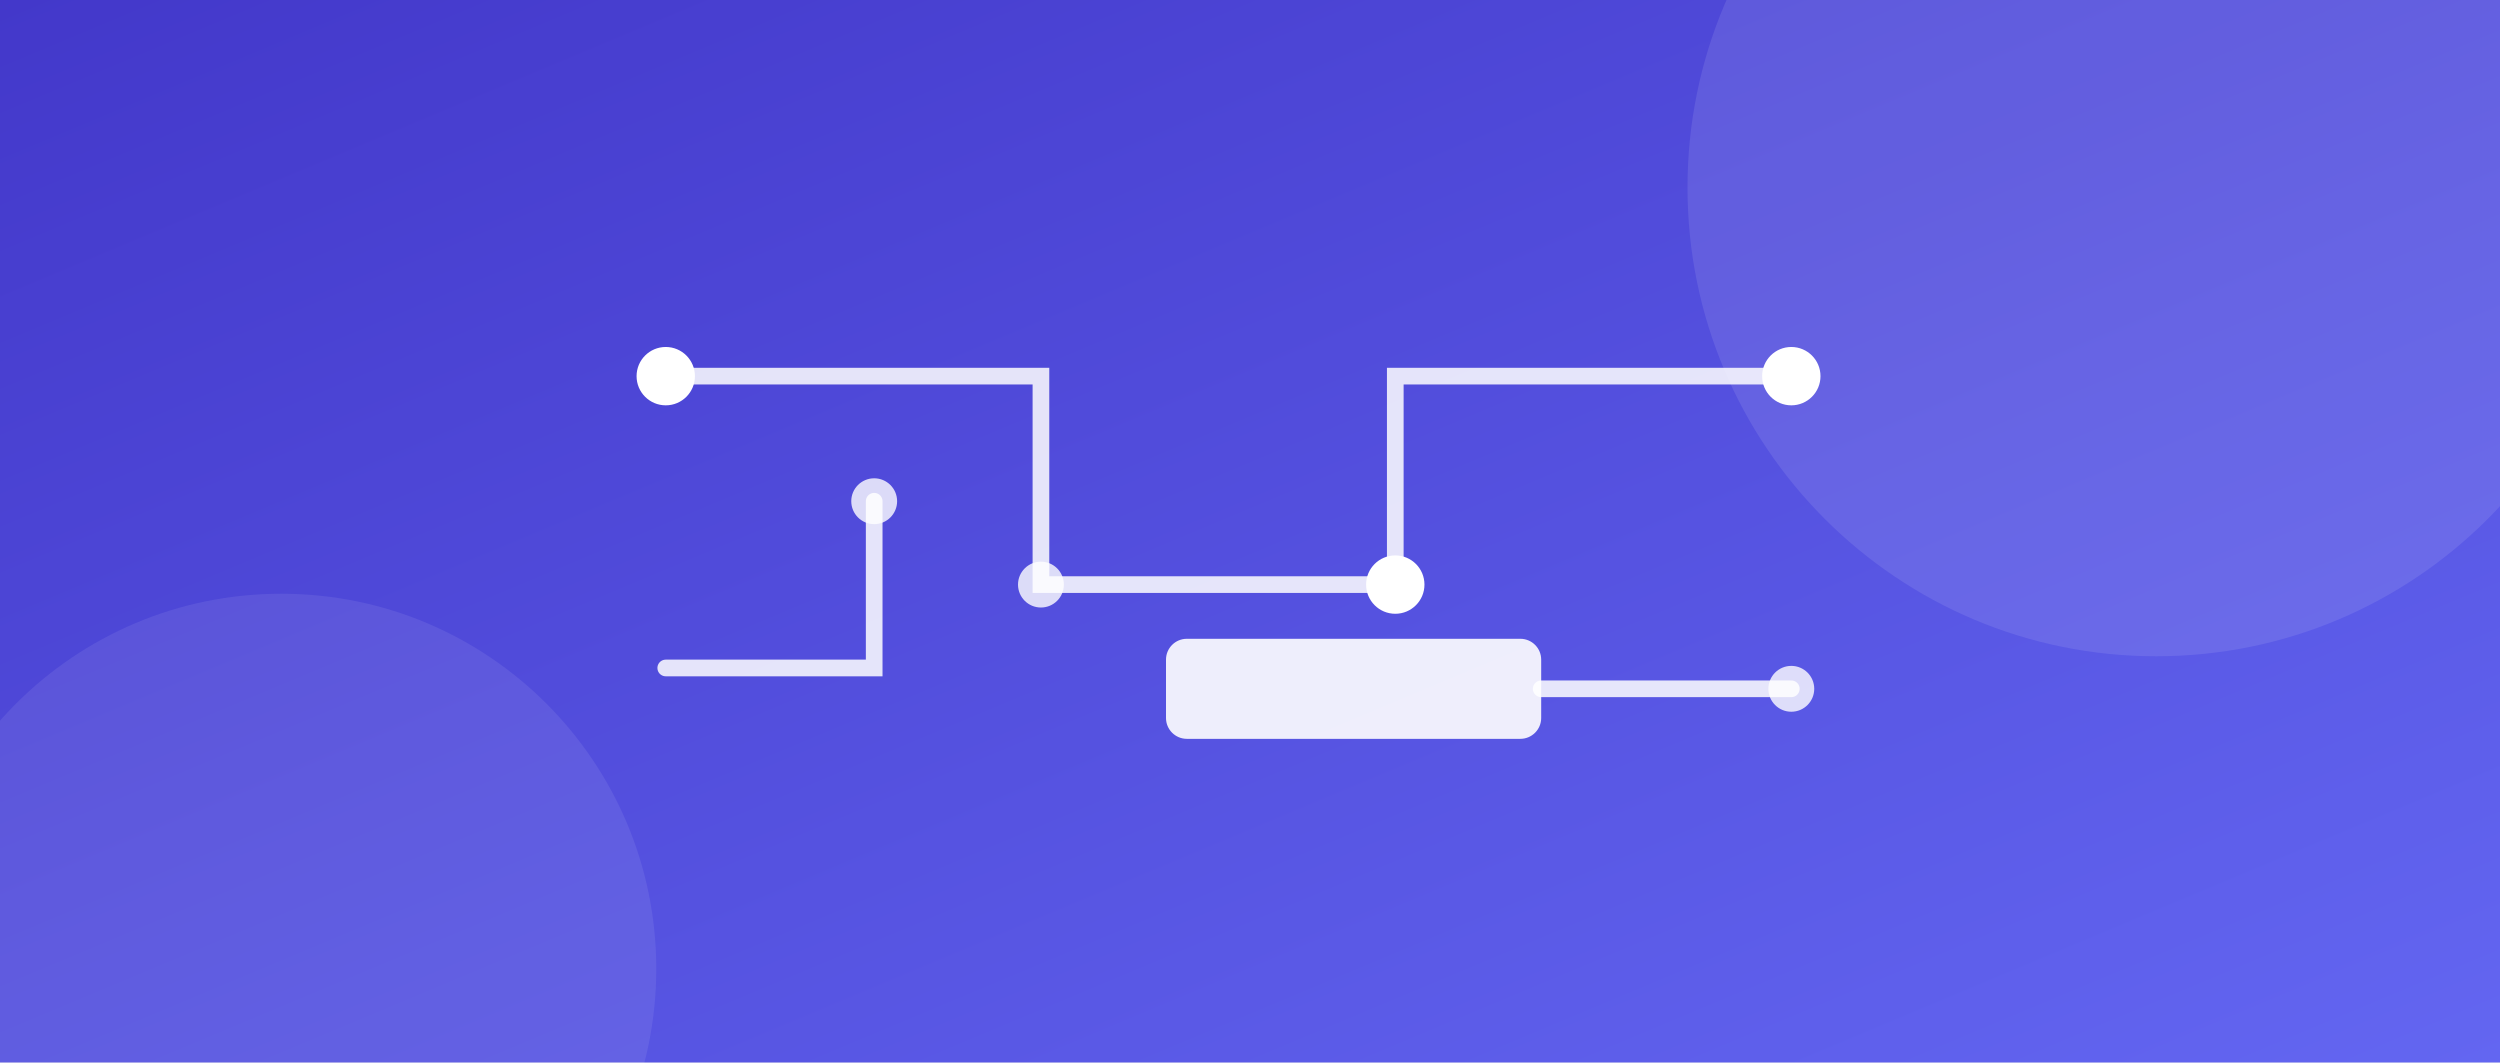
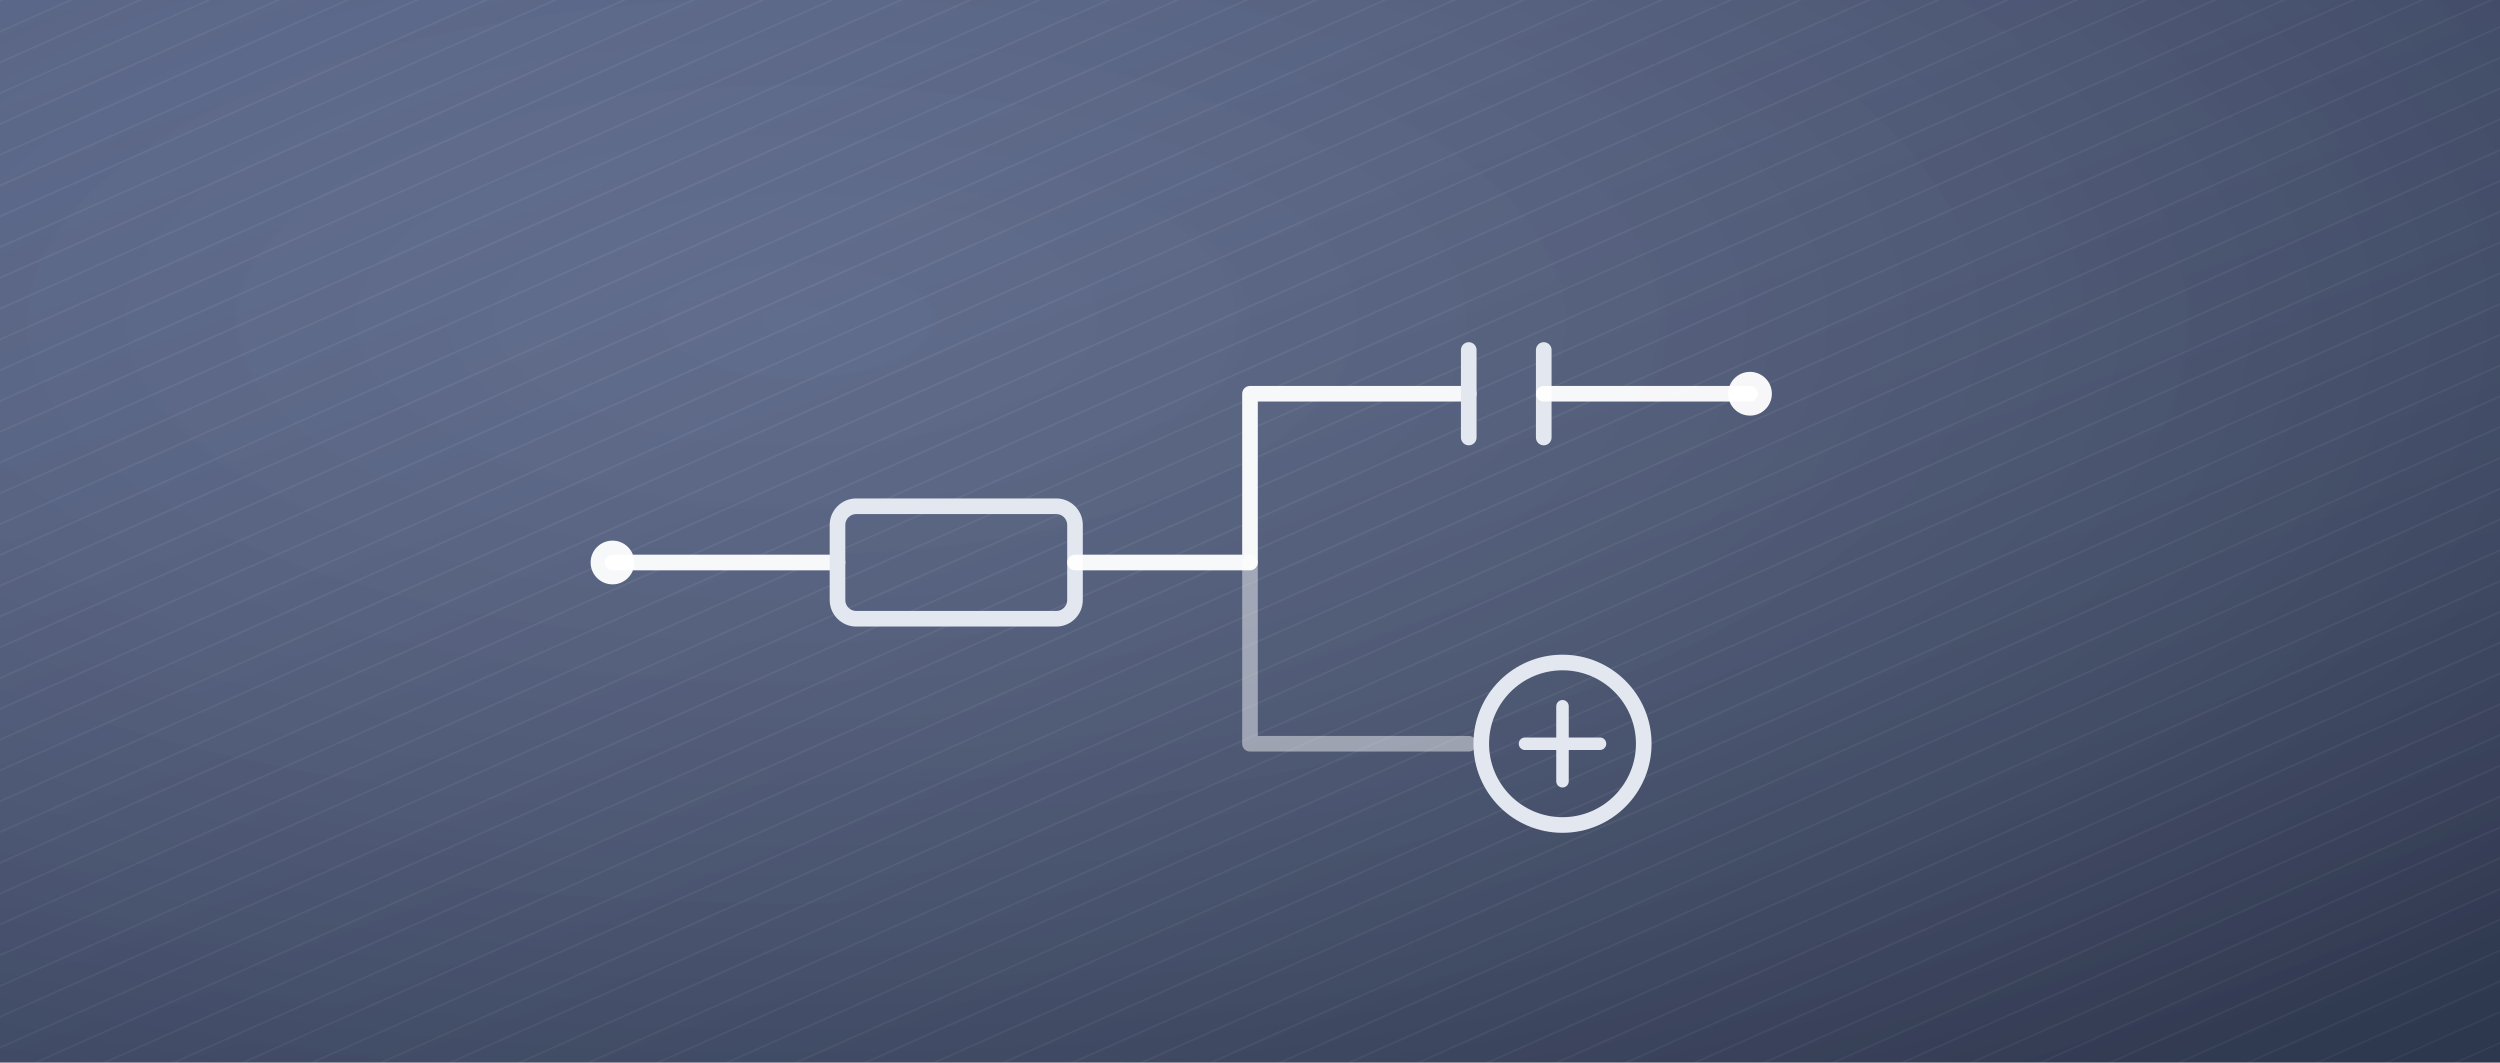
- <svg xmlns="http://www.w3.org/2000/svg" viewBox="0 0 800 340" width="800" height="340" role="img" aria-label="">
+ <svg xmlns="http://www.w3.org/2000/svg" viewBox="0 0 800 340" width="800" height="340" role="img" aria-label="A circuit trace running between components">
  <defs>
-     <linearGradient id="g" x1="0" y1="0" x2="1" y2="1">
-       <stop offset="0%" stop-color="#4338ca" />
-       <stop offset="100%" stop-color="#6366f1" />
+     <linearGradient id="g" x1="0" y1="0" x2="0.85" y2="1">
+       <stop offset="0%" stop-color="#515f87" />
+       <stop offset="100%" stop-color="#3a4663" />
    </linearGradient>
+     <pattern id="rule" width="9" height="9" patternUnits="userSpaceOnUse" patternTransform="rotate(-24)">
+       <path d="M0 0 H9" stroke="#ffffff" stroke-width="1" opacity="0.07" />
+     </pattern>
+     <radialGradient id="vig" cx="0.32" cy="0.3" r="0.95">
+       <stop offset="0%" stop-color="#ffffff" stop-opacity="0.13" />
+       <stop offset="100%" stop-color="#000000" stop-opacity="0.22" />
+     </radialGradient>
  </defs>
  <rect width="800" height="340" fill="url(#g)" />
-   <circle cx="690" cy="60" r="150" fill="#ffffff" opacity="0.10" />
-   <circle cx="90" cy="310" r="120" fill="#ffffff" opacity="0.08" />
-   <g transform="translate(133, 47) scale(0.667)">
-     <g fill="none" stroke="#ffffff" stroke-width="8" stroke-linecap="round" opacity="0.85">
-       <path d="M120 110 H 300 V 210 H 470" />
-       <path d="M120 250 H 220 V 170" />
-       <path d="M470 210 V 110 H 660" />
-       <path d="M540 260 H 660" />
-     </g>
-     <g fill="#ffffff">
-       <circle cx="120" cy="110" r="14" />
-       <circle cx="300" cy="210" r="11" opacity="0.8" />
-       <circle cx="470" cy="210" r="14" />
-       <circle cx="660" cy="110" r="14" />
-       <circle cx="220" cy="170" r="11" opacity="0.8" />
-       <circle cx="660" cy="260" r="11" opacity="0.8" />
-     </g>
-     <rect x="360" y="236" width="180" height="48" rx="10" fill="#ffffff" opacity="0.9" />
+   <rect width="800" height="340" fill="url(#rule)" />
+   <rect width="800" height="340" fill="url(#vig)" />
+   <g fill="none" stroke-linecap="round" stroke-linejoin="round">
+     <path d="M196 180 H 268" stroke="rgba(255,255,255,.95)" stroke-width="5" />
+     <rect x="268" y="162" width="76" height="36" rx="6" stroke="#e3e8f0" stroke-width="5" />
+     <path d="M344 180 H 400 V 126 H 470" stroke="rgba(255,255,255,.95)" stroke-width="5" />
+     <path d="M470 112 V 140 M494 112 V 140" stroke="#e3e8f0" stroke-width="5" />
+     <path d="M494 126 H 560" stroke="rgba(255,255,255,.95)" stroke-width="5" />
+     <path d="M400 180 V 238 H 470" stroke="rgba(255,255,255,.45)" stroke-width="5" />
+     <circle cx="500" cy="238" r="26" stroke="#e3e8f0" stroke-width="5" />
+     <path d="M488 238 h24 M500 226 v24" stroke="#e3e8f0" stroke-width="4" />
+     <circle cx="196" cy="180" r="7" fill="rgba(255,255,255,.95)" stroke="none" />
+     <circle cx="560" cy="126" r="7" fill="rgba(255,255,255,.95)" stroke="none" />
  </g>
</svg>
